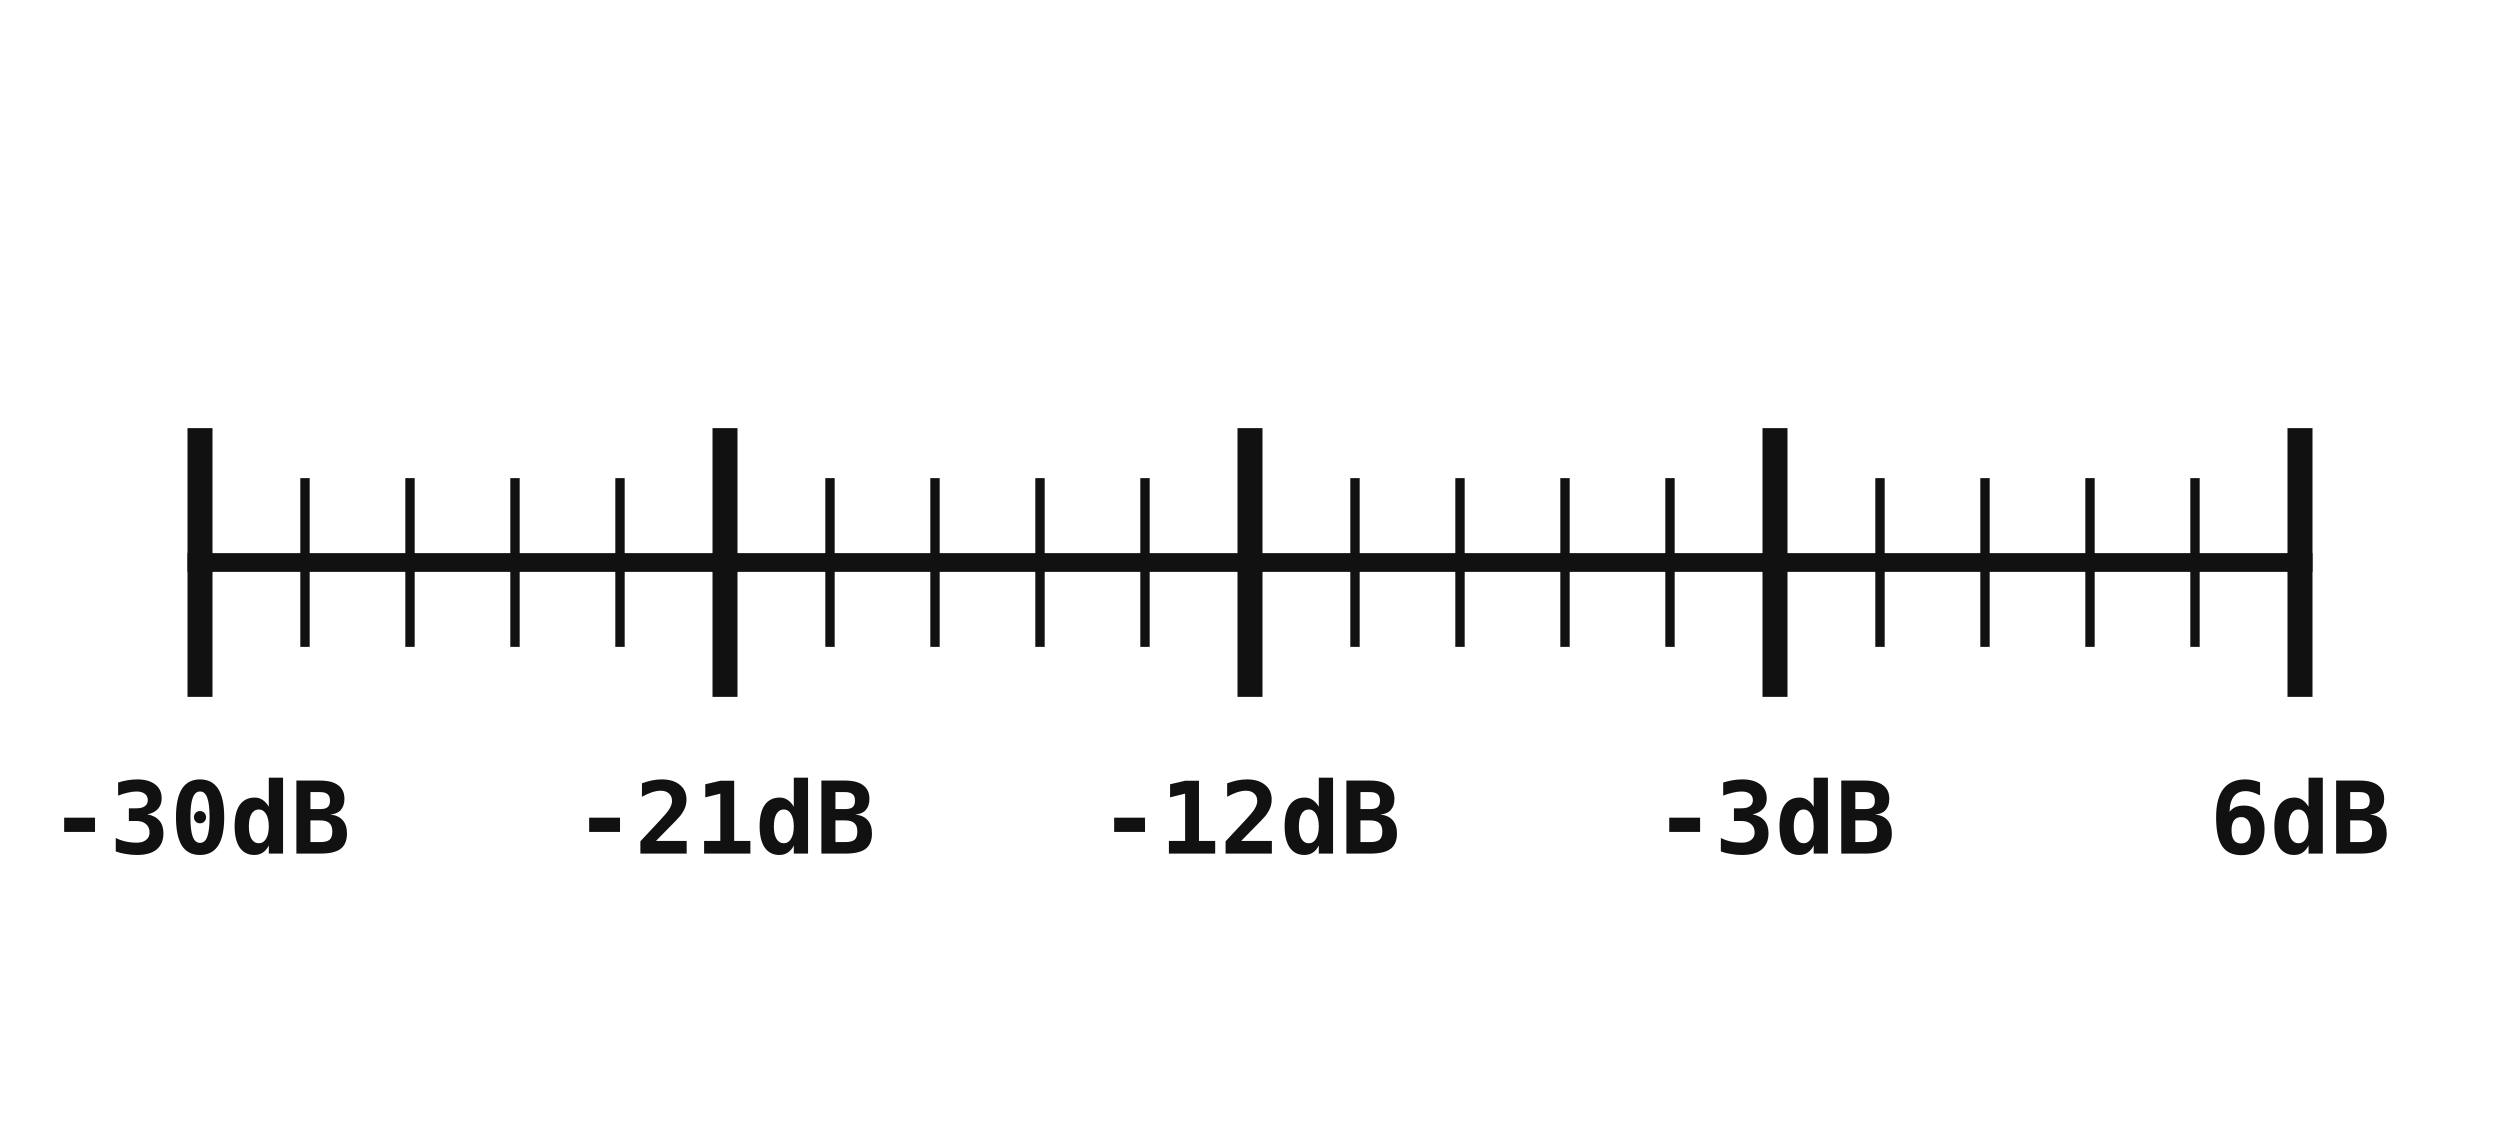
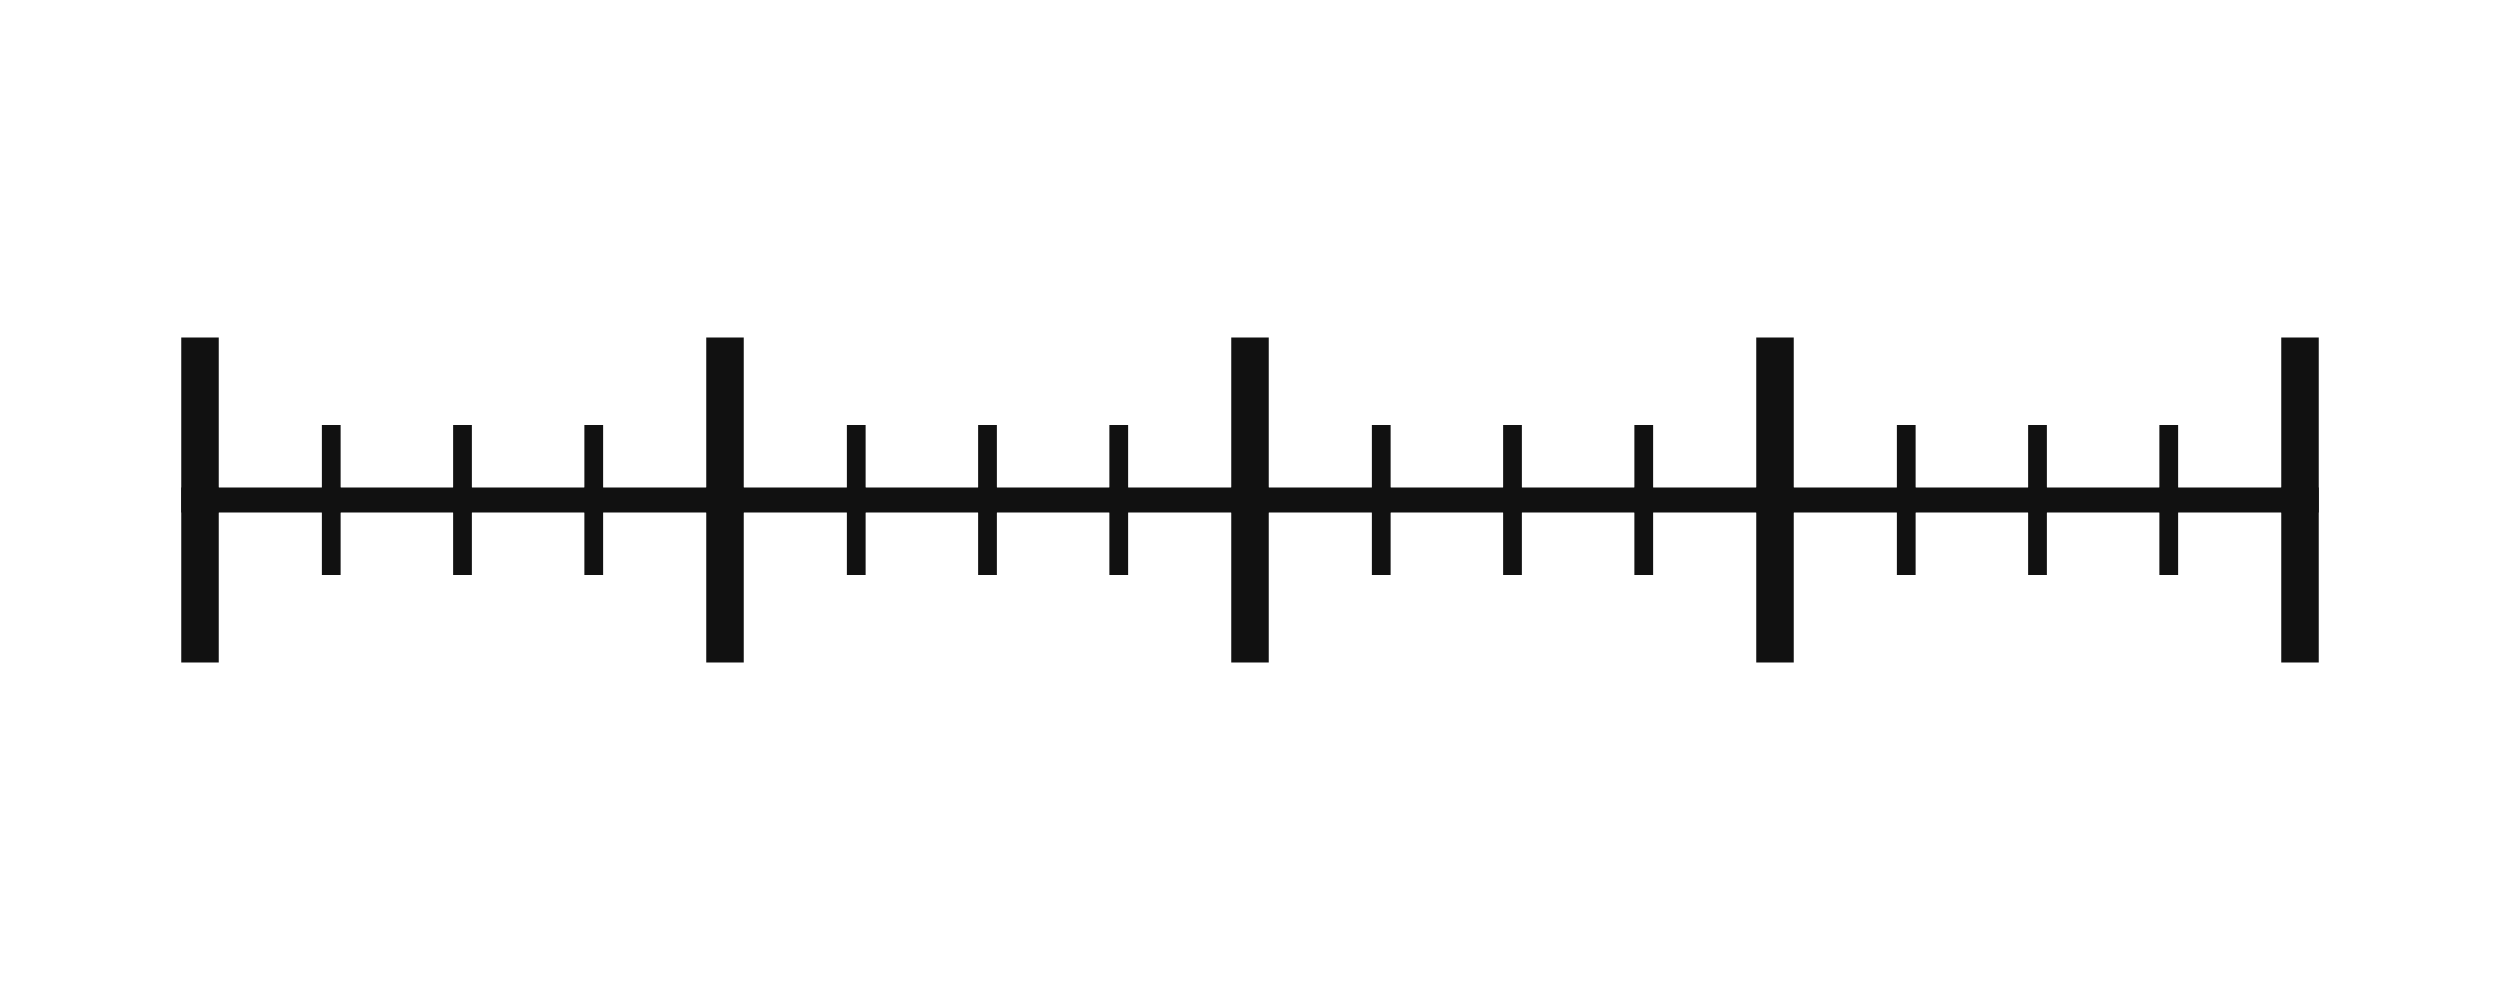
- <svg xmlns="http://www.w3.org/2000/svg" viewBox="0 0 200 90" preserveAspectRatio="xMidYMid meet" shape-rendering="geometricPrecision" width="200" height="90">
-   <g>
-     <line x1="24.4" y1="45.75" x2="24.4" y2="38.25" stroke="#111111" stroke-width="0.75" stroke-linecap="butt" />
-     <line x1="24.4" y1="44.25" x2="24.4" y2="51.75" stroke="#111111" stroke-width="0.75" stroke-linecap="butt" />
-     <line x1="32.8" y1="45.75" x2="32.8" y2="38.25" stroke="#111111" stroke-width="0.75" stroke-linecap="butt" />
-     <line x1="32.8" y1="44.25" x2="32.8" y2="51.75" stroke="#111111" stroke-width="0.75" stroke-linecap="butt" />
-     <line x1="41.2" y1="45.75" x2="41.2" y2="38.25" stroke="#111111" stroke-width="0.75" stroke-linecap="butt" />
-     <line x1="41.2" y1="44.25" x2="41.2" y2="51.75" stroke="#111111" stroke-width="0.75" stroke-linecap="butt" />
-     <line x1="49.6" y1="45.75" x2="49.6" y2="38.25" stroke="#111111" stroke-width="0.75" stroke-linecap="butt" />
-     <line x1="49.6" y1="44.25" x2="49.6" y2="51.75" stroke="#111111" stroke-width="0.75" stroke-linecap="butt" />
-     <line x1="66.4" y1="45.75" x2="66.4" y2="38.25" stroke="#111111" stroke-width="0.75" stroke-linecap="butt" />
-     <line x1="66.4" y1="44.25" x2="66.4" y2="51.75" stroke="#111111" stroke-width="0.75" stroke-linecap="butt" />
-     <line x1="74.8" y1="45.75" x2="74.8" y2="38.25" stroke="#111111" stroke-width="0.75" stroke-linecap="butt" />
-     <line x1="74.8" y1="44.25" x2="74.8" y2="51.75" stroke="#111111" stroke-width="0.75" stroke-linecap="butt" />
-     <line x1="83.2" y1="45.75" x2="83.2" y2="38.25" stroke="#111111" stroke-width="0.75" stroke-linecap="butt" />
-     <line x1="83.2" y1="44.25" x2="83.2" y2="51.75" stroke="#111111" stroke-width="0.75" stroke-linecap="butt" />
-     <line x1="91.6" y1="45.75" x2="91.6" y2="38.25" stroke="#111111" stroke-width="0.75" stroke-linecap="butt" />
-     <line x1="91.6" y1="44.25" x2="91.6" y2="51.75" stroke="#111111" stroke-width="0.75" stroke-linecap="butt" />
-     <line x1="108.4" y1="45.75" x2="108.4" y2="38.25" stroke="#111111" stroke-width="0.75" stroke-linecap="butt" />
-     <line x1="108.4" y1="44.25" x2="108.4" y2="51.75" stroke="#111111" stroke-width="0.75" stroke-linecap="butt" />
-     <line x1="116.8" y1="45.75" x2="116.8" y2="38.25" stroke="#111111" stroke-width="0.75" stroke-linecap="butt" />
-     <line x1="116.8" y1="44.25" x2="116.8" y2="51.75" stroke="#111111" stroke-width="0.75" stroke-linecap="butt" />
-     <line x1="125.2" y1="45.75" x2="125.2" y2="38.25" stroke="#111111" stroke-width="0.75" stroke-linecap="butt" />
-     <line x1="125.2" y1="44.25" x2="125.2" y2="51.75" stroke="#111111" stroke-width="0.75" stroke-linecap="butt" />
-     <line x1="133.6" y1="45.75" x2="133.6" y2="38.25" stroke="#111111" stroke-width="0.75" stroke-linecap="butt" />
-     <line x1="133.6" y1="44.25" x2="133.6" y2="51.75" stroke="#111111" stroke-width="0.75" stroke-linecap="butt" />
-     <line x1="150.4" y1="45.75" x2="150.4" y2="38.25" stroke="#111111" stroke-width="0.75" stroke-linecap="butt" />
-     <line x1="150.4" y1="44.25" x2="150.4" y2="51.75" stroke="#111111" stroke-width="0.75" stroke-linecap="butt" />
-     <line x1="158.8" y1="45.75" x2="158.8" y2="38.25" stroke="#111111" stroke-width="0.75" stroke-linecap="butt" />
-     <line x1="158.8" y1="44.25" x2="158.8" y2="51.75" stroke="#111111" stroke-width="0.75" stroke-linecap="butt" />
-     <line x1="167.2" y1="45.75" x2="167.2" y2="38.25" stroke="#111111" stroke-width="0.75" stroke-linecap="butt" />
-     <line x1="167.2" y1="44.25" x2="167.2" y2="51.75" stroke="#111111" stroke-width="0.75" stroke-linecap="butt" />
-     <line x1="175.6" y1="45.75" x2="175.6" y2="38.25" stroke="#111111" stroke-width="0.75" stroke-linecap="butt" />
-     <line x1="175.6" y1="44.25" x2="175.6" y2="51.75" stroke="#111111" stroke-width="0.75" stroke-linecap="butt" />
-     <line x1="16" y1="45.75" x2="16" y2="34.25" stroke="#111111" stroke-width="2" stroke-linecap="butt" />
-     <line x1="16" y1="44.25" x2="16" y2="55.75" stroke="#111111" stroke-width="2" stroke-linecap="butt" />
-     <line x1="58" y1="45.75" x2="58" y2="34.25" stroke="#111111" stroke-width="2" stroke-linecap="butt" />
-     <line x1="58" y1="44.25" x2="58" y2="55.75" stroke="#111111" stroke-width="2" stroke-linecap="butt" />
-     <line x1="100" y1="45.75" x2="100" y2="34.25" stroke="#111111" stroke-width="2" stroke-linecap="butt" />
-     <line x1="100" y1="44.25" x2="100" y2="55.75" stroke="#111111" stroke-width="2" stroke-linecap="butt" />
-     <line x1="142" y1="45.75" x2="142" y2="34.25" stroke="#111111" stroke-width="2" stroke-linecap="butt" />
-     <line x1="142" y1="44.25" x2="142" y2="55.75" stroke="#111111" stroke-width="2" stroke-linecap="butt" />
-     <line x1="184" y1="45.75" x2="184" y2="34.25" stroke="#111111" stroke-width="2" stroke-linecap="butt" />
-     <line x1="184" y1="44.25" x2="184" y2="55.75" stroke="#111111" stroke-width="2" stroke-linecap="butt" />
-     <line x1="16" y1="45" x2="184" y2="45" stroke="#111111" stroke-width="1.5" stroke-linecap="butt" />
-     <text x="16" y="60.75" font-family="&quot;JetBrains Mono&quot;, monospace" font-size="8" font-weight="600" fill="#111111" text-anchor="middle" dominant-baseline="hanging" dy="2" dx="0">-30dB</text>
-     <text x="58" y="60.75" font-family="&quot;JetBrains Mono&quot;, monospace" font-size="8" font-weight="600" fill="#111111" text-anchor="middle" dominant-baseline="hanging" dy="2" dx="0">-21dB</text>
-     <text x="100" y="60.75" font-family="&quot;JetBrains Mono&quot;, monospace" font-size="8" font-weight="600" fill="#111111" text-anchor="middle" dominant-baseline="hanging" dy="2" dx="0">-12dB</text>
-     <text x="142" y="60.75" font-family="&quot;JetBrains Mono&quot;, monospace" font-size="8" font-weight="600" fill="#111111" text-anchor="middle" dominant-baseline="hanging" dy="2" dx="0">-3dB</text>
-     <text x="184" y="60.75" font-family="&quot;JetBrains Mono&quot;, monospace" font-size="8" font-weight="600" fill="#111111" text-anchor="middle" dominant-baseline="hanging" dy="2" dx="0">6dB</text>
-   </g>
+ <svg xmlns="http://www.w3.org/2000/svg" width="200" height="80" viewBox="0 0 200 80" fill="none">
+   <path d="M26.5 41V34" stroke-width="1.5" stroke="#111111" />
+   <path d="M26.5 39V46" stroke-width="1.5" stroke="#111111" />
+   <path d="M37 41V34" stroke-width="1.5" stroke="#111111" />
+   <path d="M37 39V46" stroke-width="1.5" stroke="#111111" />
+   <path d="M47.5 41V34" stroke-width="1.5" stroke="#111111" />
+   <path d="M47.5 39V46" stroke-width="1.5" stroke="#111111" />
+   <path d="M68.5 41V34" stroke-width="1.5" stroke="#111111" />
+   <path d="M68.5 39V46" stroke-width="1.5" stroke="#111111" />
+   <path d="M79 41V34" stroke-width="1.5" stroke="#111111" />
+   <path d="M79 39V46" stroke-width="1.5" stroke="#111111" />
+   <path d="M89.5 41V34" stroke-width="1.5" stroke="#111111" />
+   <path d="M89.5 39V46" stroke-width="1.5" stroke="#111111" />
+   <path d="M110.5 41V34" stroke-width="1.5" stroke="#111111" />
+   <path d="M110.5 39V46" stroke-width="1.5" stroke="#111111" />
+   <path d="M121 41V34" stroke-width="1.5" stroke="#111111" />
+   <path d="M121 39V46" stroke-width="1.5" stroke="#111111" />
+   <path d="M131.5 41V34" stroke-width="1.5" stroke="#111111" />
+   <path d="M131.5 39V46" stroke-width="1.5" stroke="#111111" />
+   <path d="M152.5 41V34" stroke-width="1.5" stroke="#111111" />
+   <path d="M152.5 39V46" stroke-width="1.5" stroke="#111111" />
+   <path d="M163 41V34" stroke-width="1.5" stroke="#111111" />
+   <path d="M163 39V46" stroke-width="1.5" stroke="#111111" />
+   <path d="M173.5 41V34" stroke-width="1.5" stroke="#111111" />
+   <path d="M173.5 39V46" stroke-width="1.5" stroke="#111111" />
+   <path d="M16 41V27" stroke-width="3" stroke="#111111" />
+   <path d="M16 39V53" stroke-width="3" stroke="#111111" />
+   <path d="M58 41V27" stroke-width="3" stroke="#111111" />
+   <path d="M58 39V53" stroke-width="3" stroke="#111111" />
+   <path d="M100 41V27" stroke-width="3" stroke="#111111" />
+   <path d="M100 39V53" stroke-width="3" stroke="#111111" />
+   <path d="M142 41V27" stroke-width="3" stroke="#111111" />
+   <path d="M142 39V53" stroke-width="3" stroke="#111111" />
+   <path d="M184 41V27" stroke-width="3" stroke="#111111" />
+   <path d="M184 39V53" stroke-width="3" stroke="#111111" />
+   <path d="M16 40H184" stroke-width="2" stroke="#111111" />
</svg>
